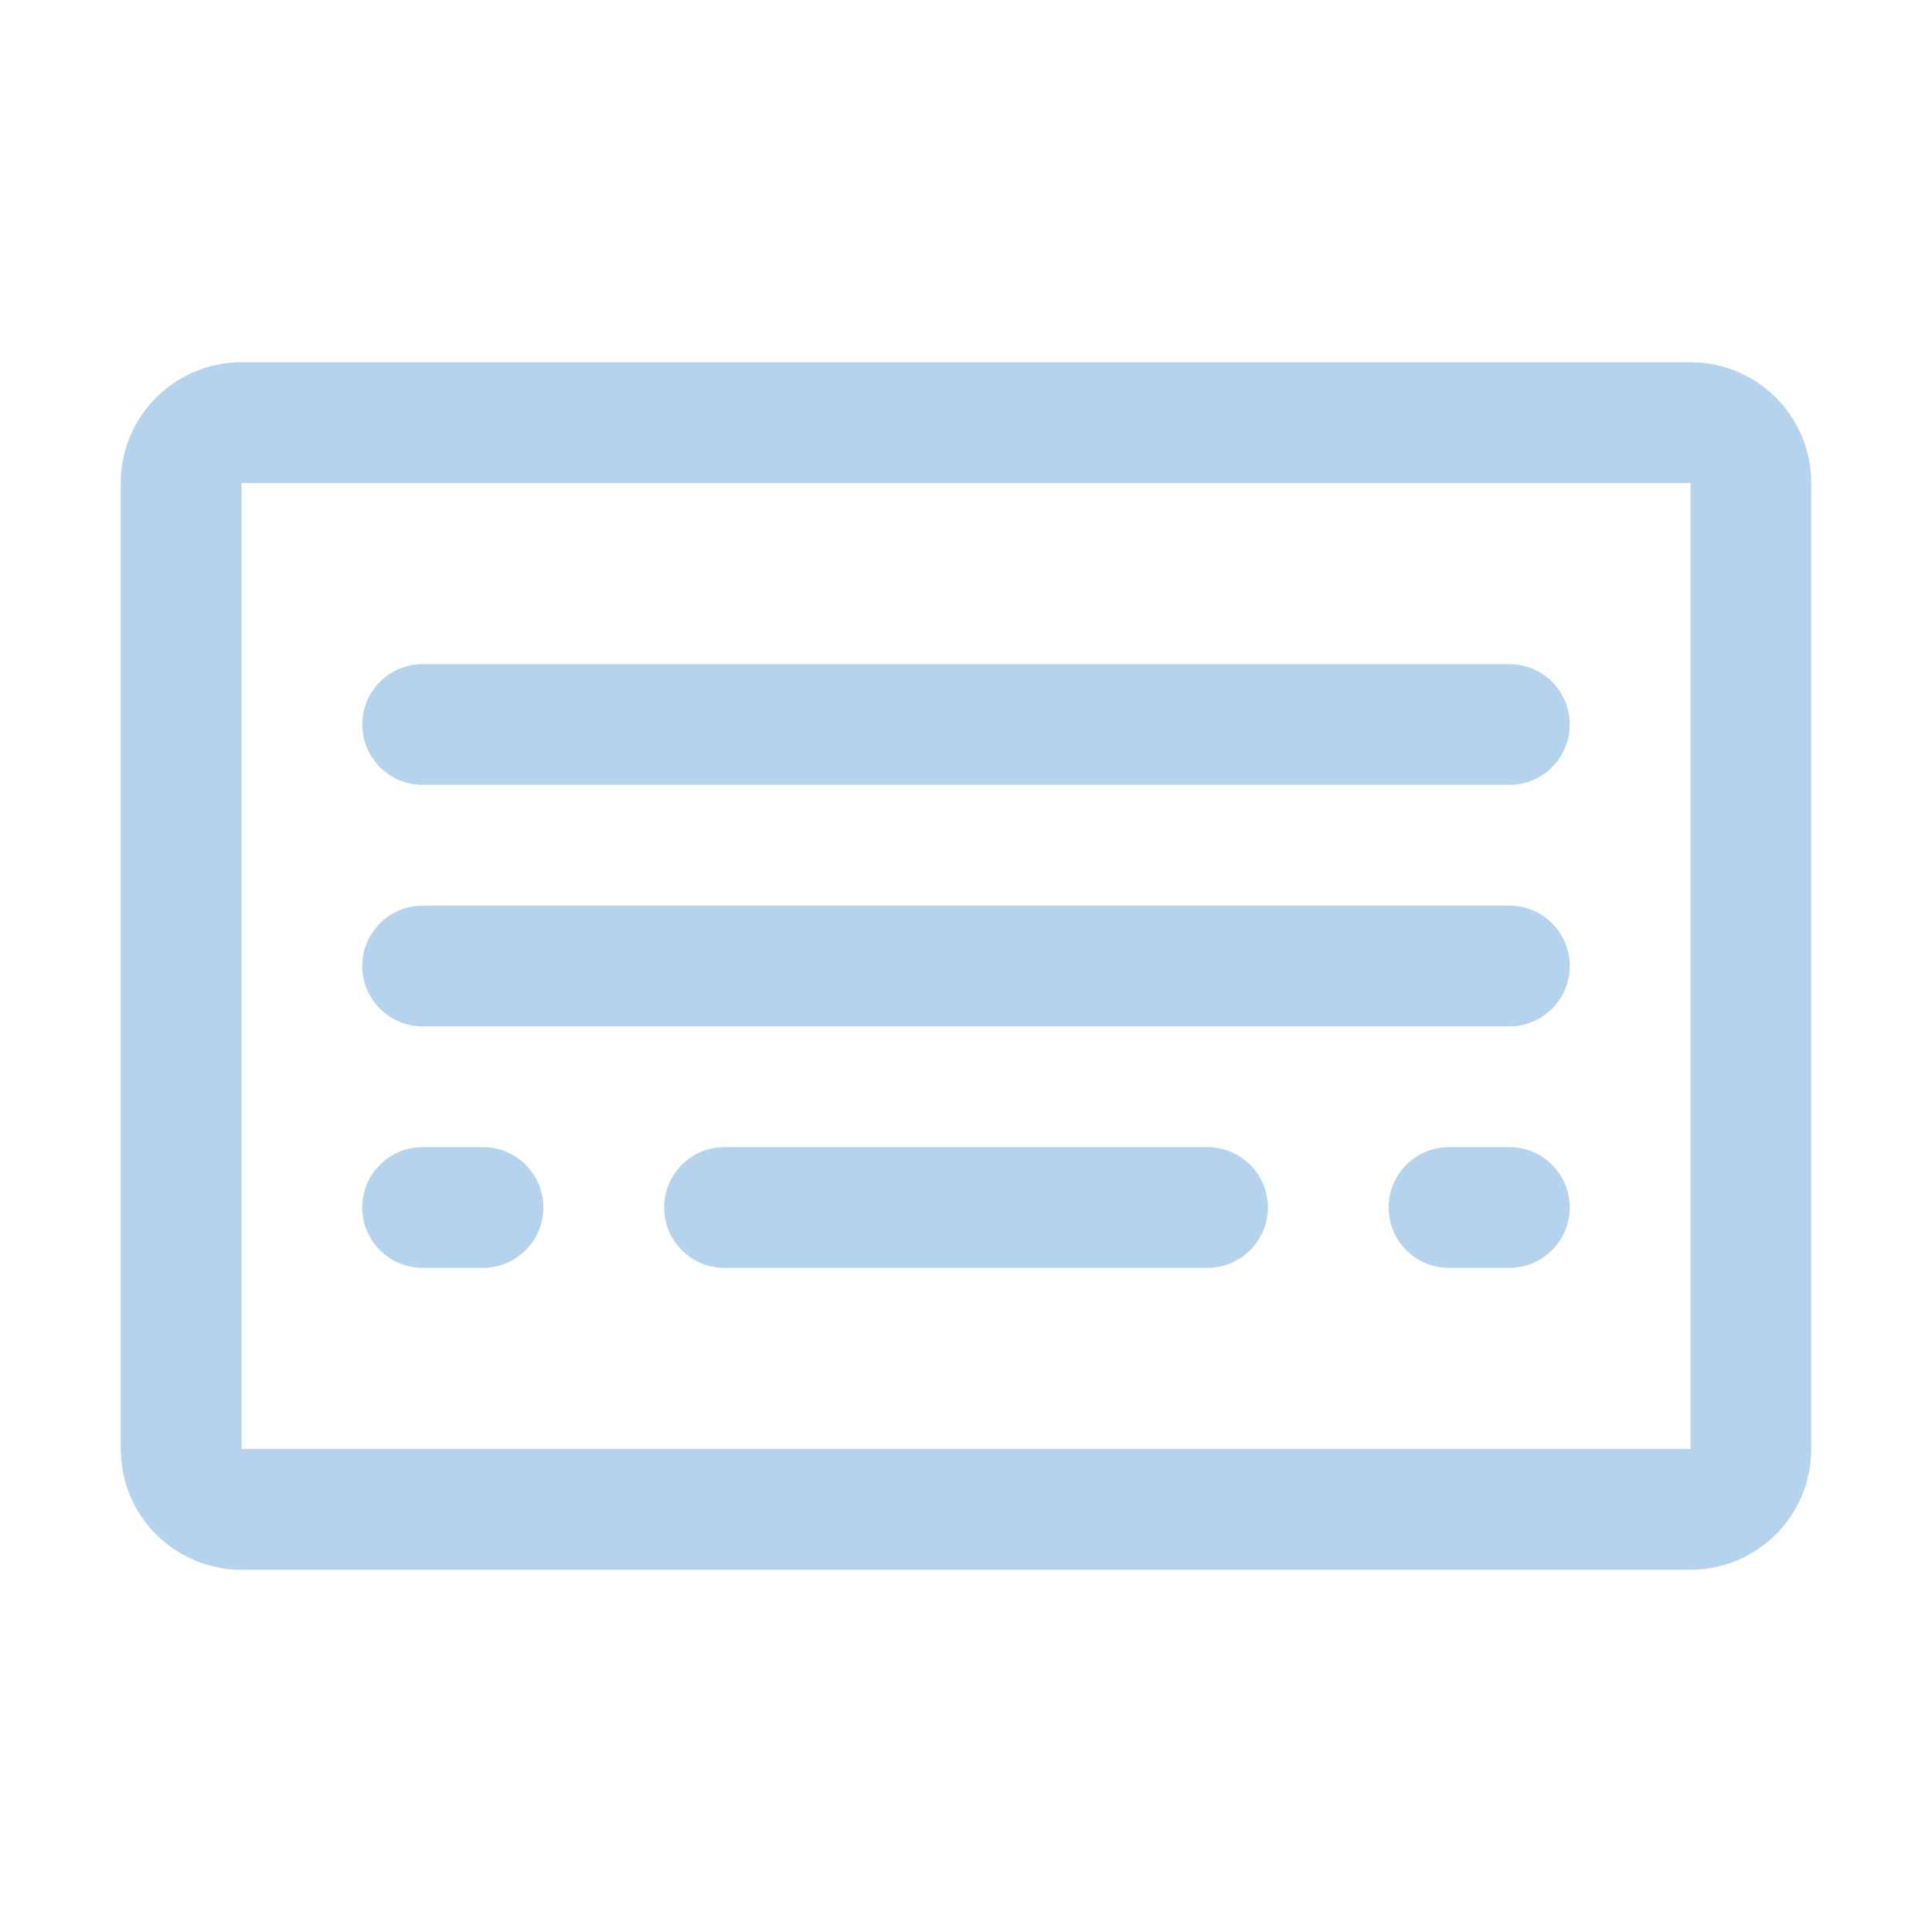
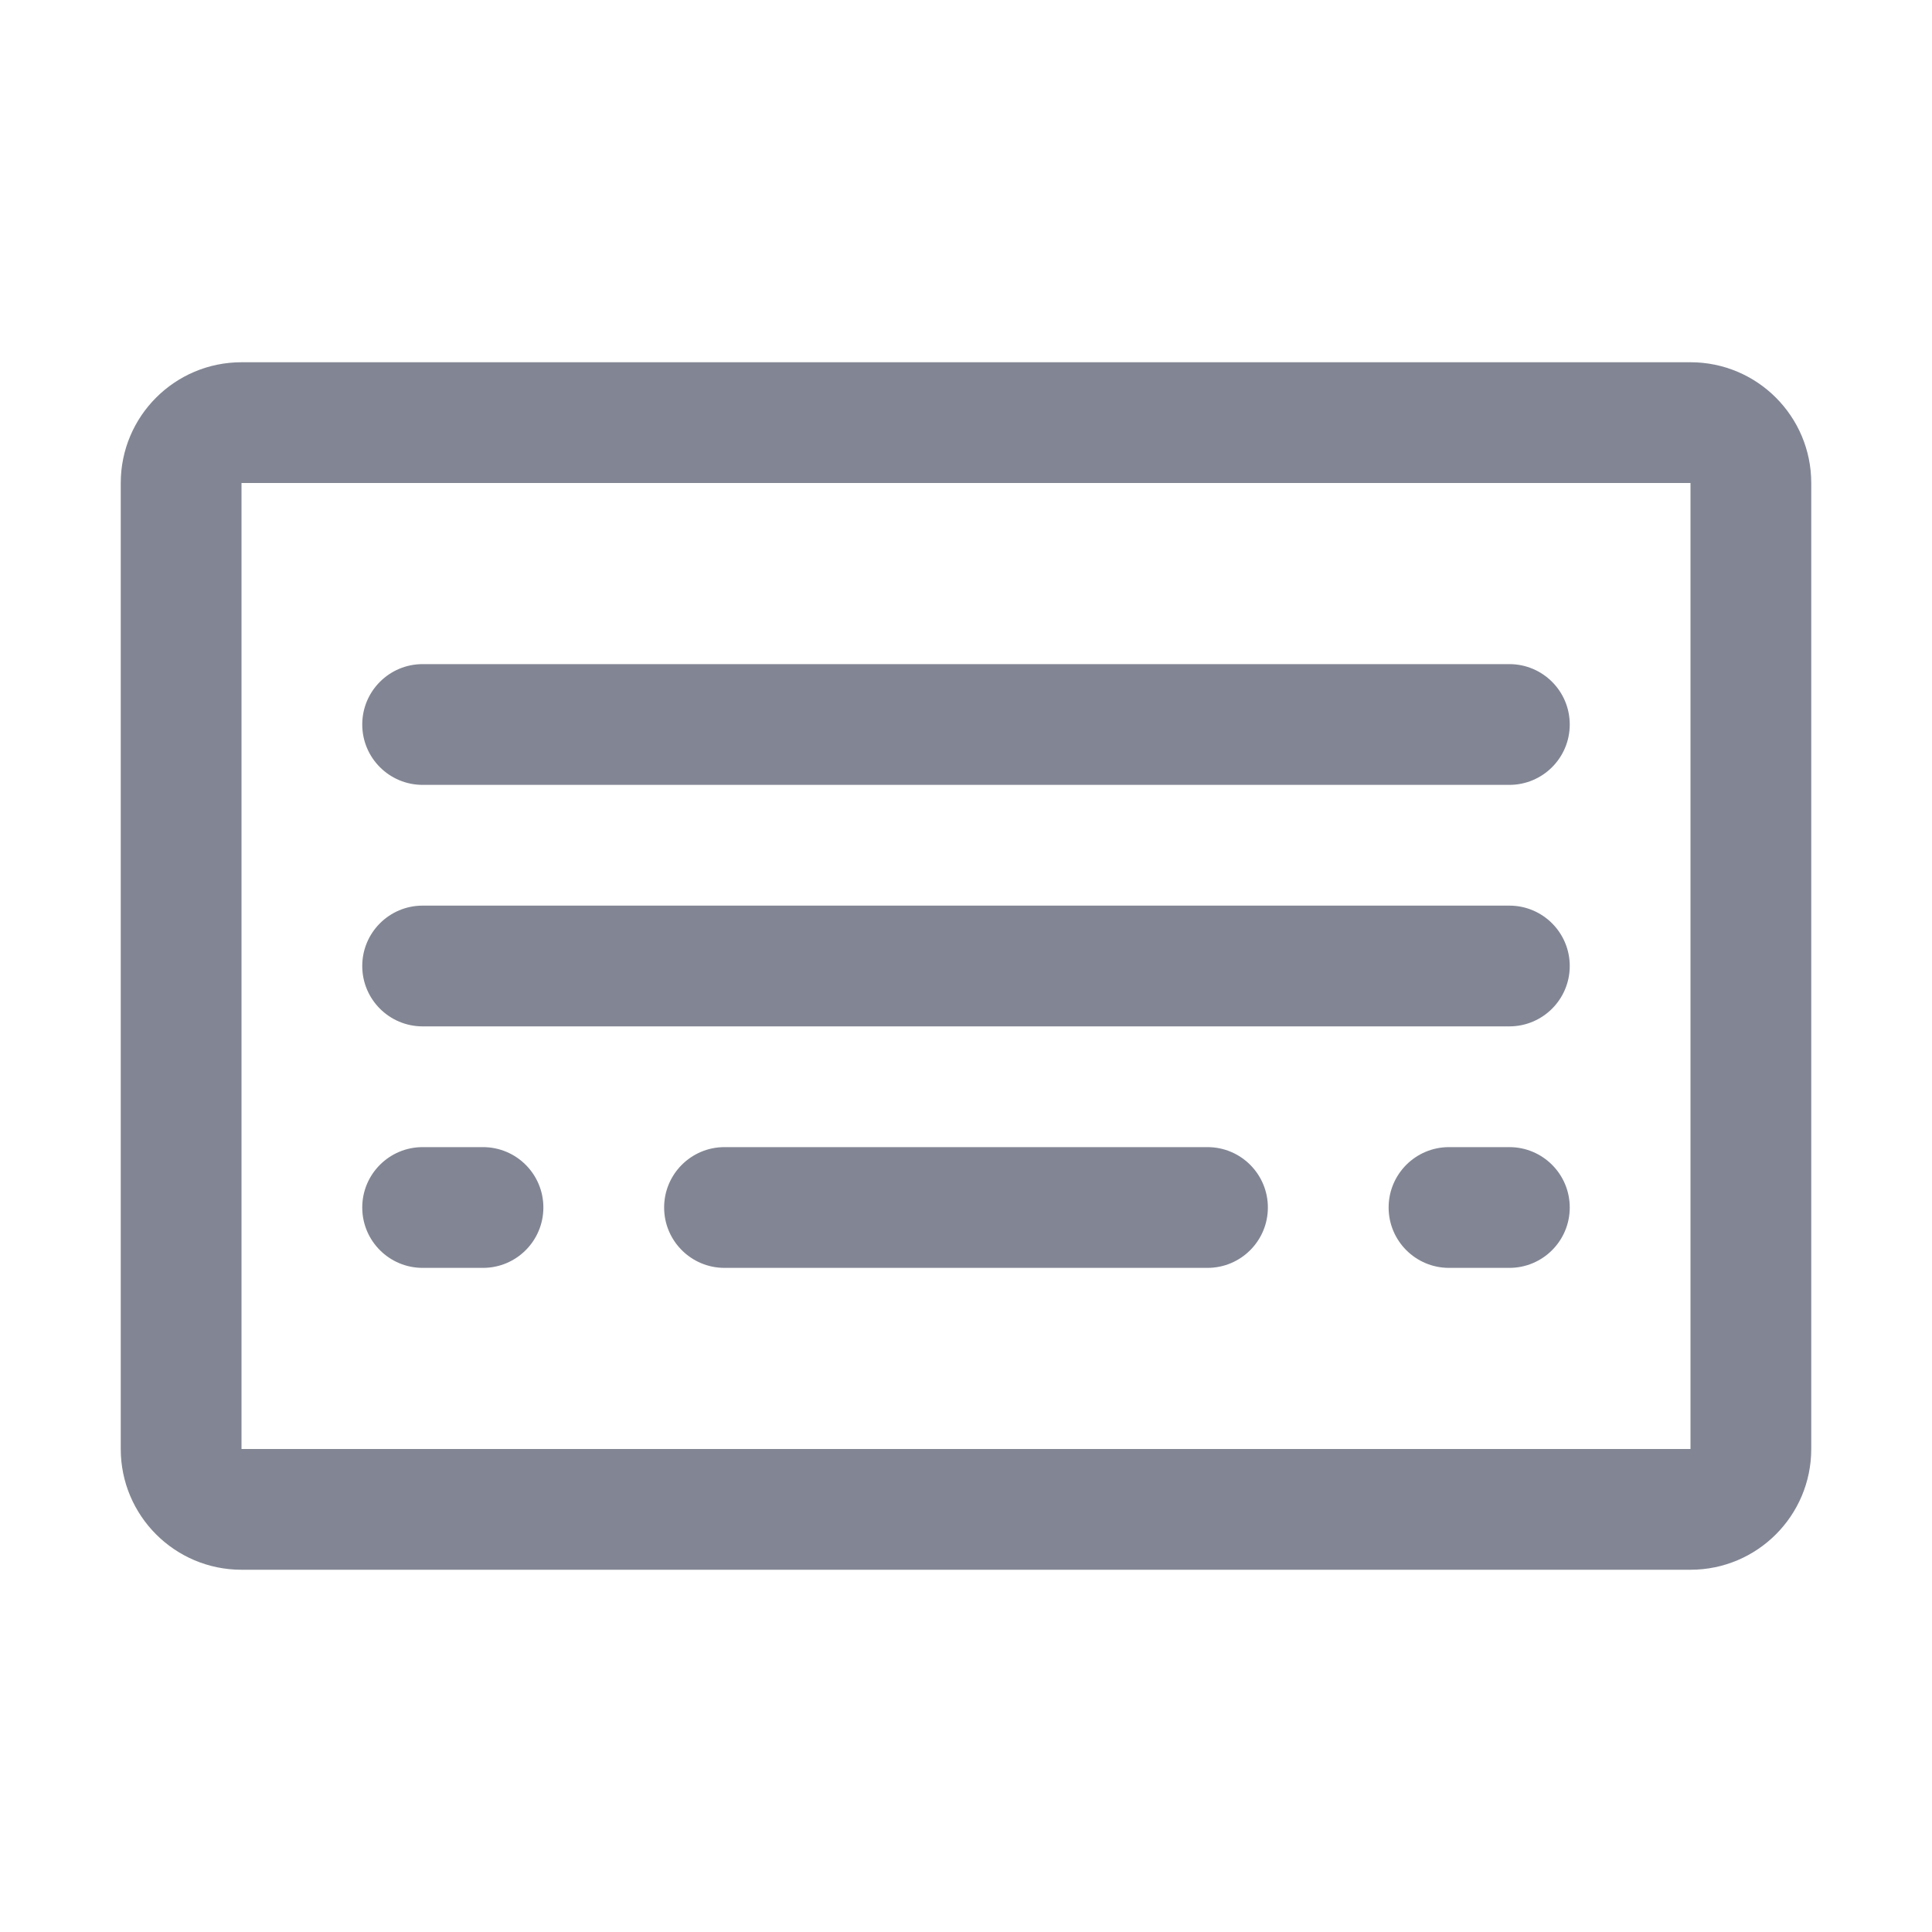
<svg xmlns="http://www.w3.org/2000/svg" width="20" height="20" viewBox="0 0 256 256">
-   <path fill="#b6d3ee" d="M224 48H32a16 16 0 0 0-16 16v128a16 16 0 0 0 16 16h192a16 16 0 0 0 16-16V64a16 16 0 0 0-16-16m0 144H32V64h192zm-16-64a8 8 0 0 1-8 8H56a8 8 0 0 1 0-16h144a8 8 0 0 1 8 8m0-32a8 8 0 0 1-8 8H56a8 8 0 0 1 0-16h144a8 8 0 0 1 8 8M72 160a8 8 0 0 1-8 8h-8a8 8 0 0 1 0-16h8a8 8 0 0 1 8 8m96 0a8 8 0 0 1-8 8H96a8 8 0 0 1 0-16h64a8 8 0 0 1 8 8m40 0a8 8 0 0 1-8 8h-8a8 8 0 0 1 0-16h8a8 8 0 0 1 8 8" />
+   <path fill="#828694" d="M224 48H32a16 16 0 0 0-16 16v128a16 16 0 0 0 16 16h192a16 16 0 0 0 16-16V64a16 16 0 0 0-16-16m0 144H32V64h192zm-16-64a8 8 0 0 1-8 8H56a8 8 0 0 1 0-16h144a8 8 0 0 1 8 8m0-32a8 8 0 0 1-8 8H56a8 8 0 0 1 0-16h144a8 8 0 0 1 8 8M72 160a8 8 0 0 1-8 8h-8a8 8 0 0 1 0-16h8a8 8 0 0 1 8 8m96 0a8 8 0 0 1-8 8H96a8 8 0 0 1 0-16h64a8 8 0 0 1 8 8m40 0a8 8 0 0 1-8 8h-8a8 8 0 0 1 0-16h8a8 8 0 0 1 8 8" />
</svg>
